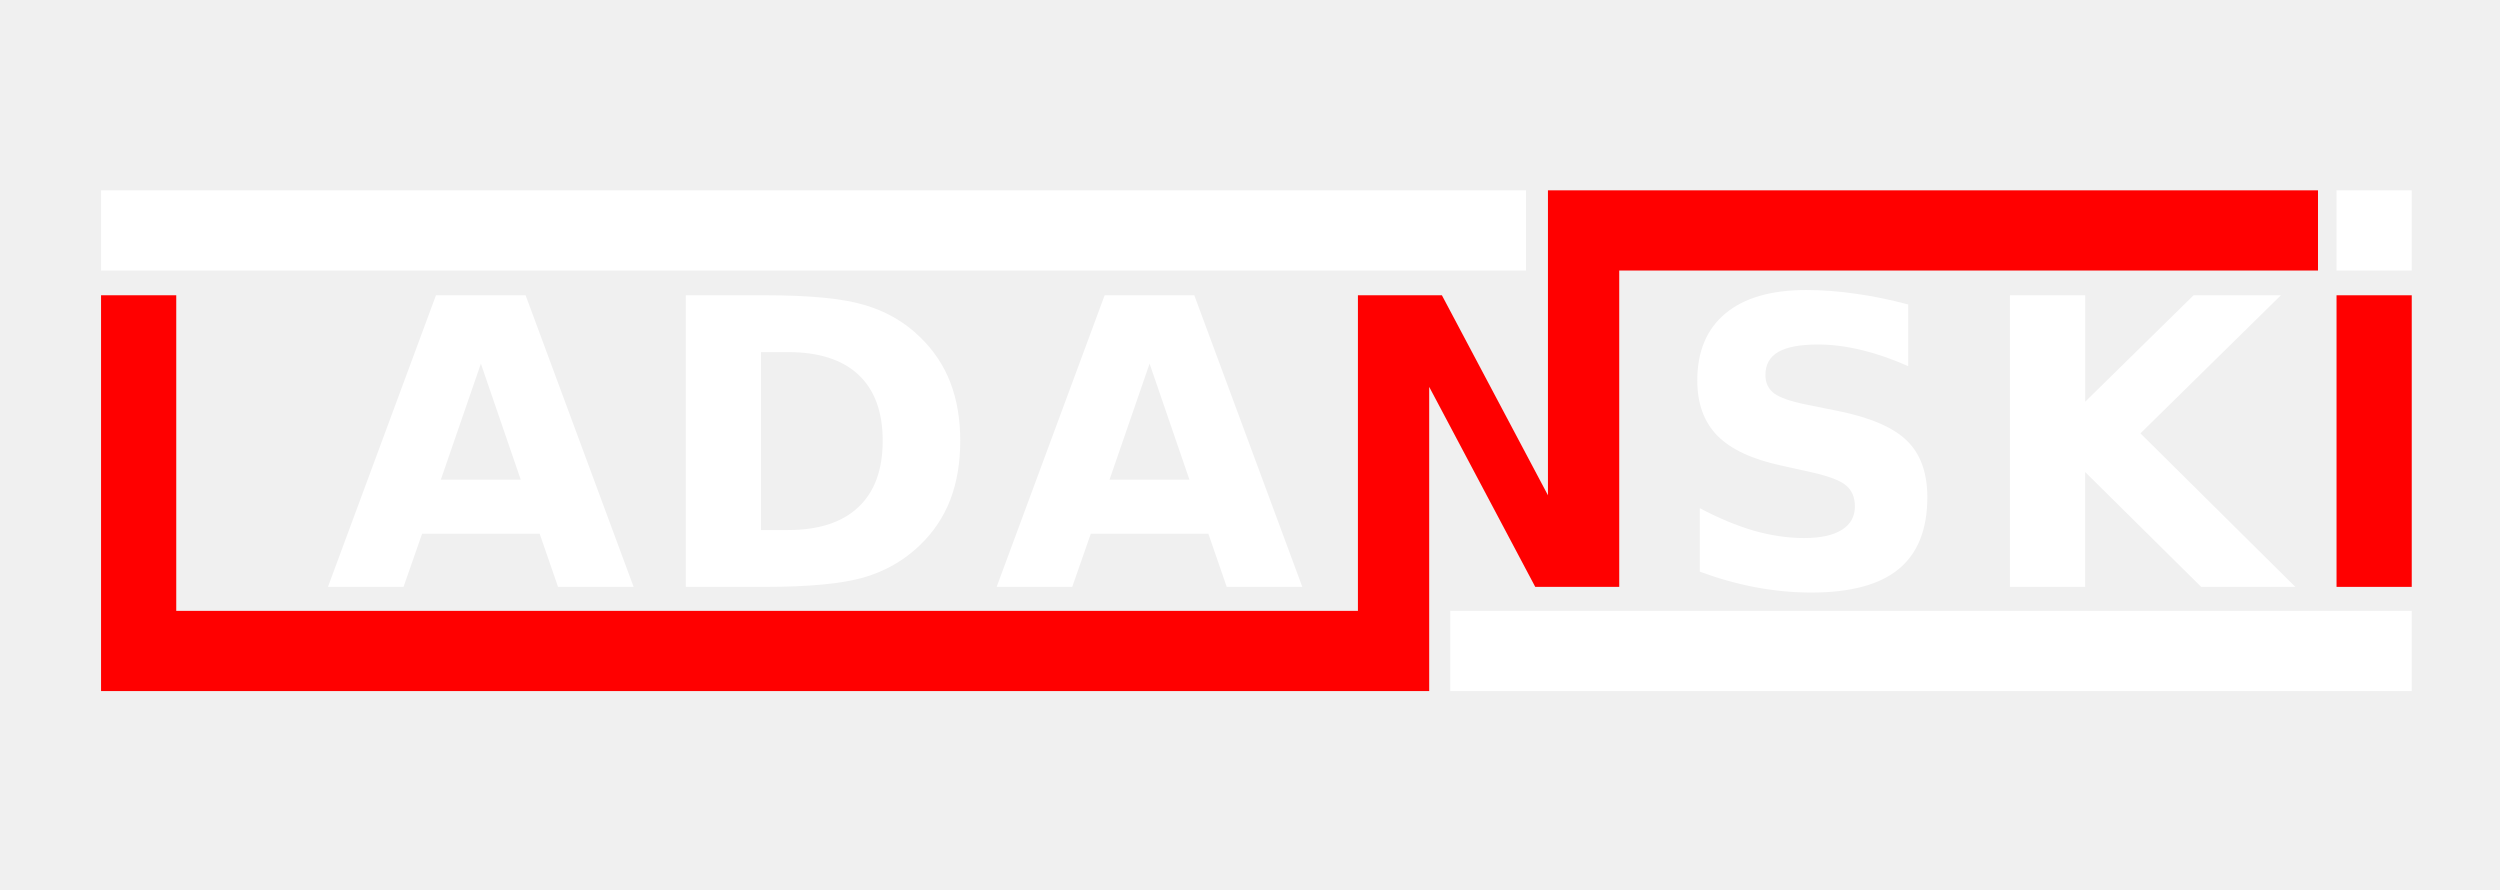
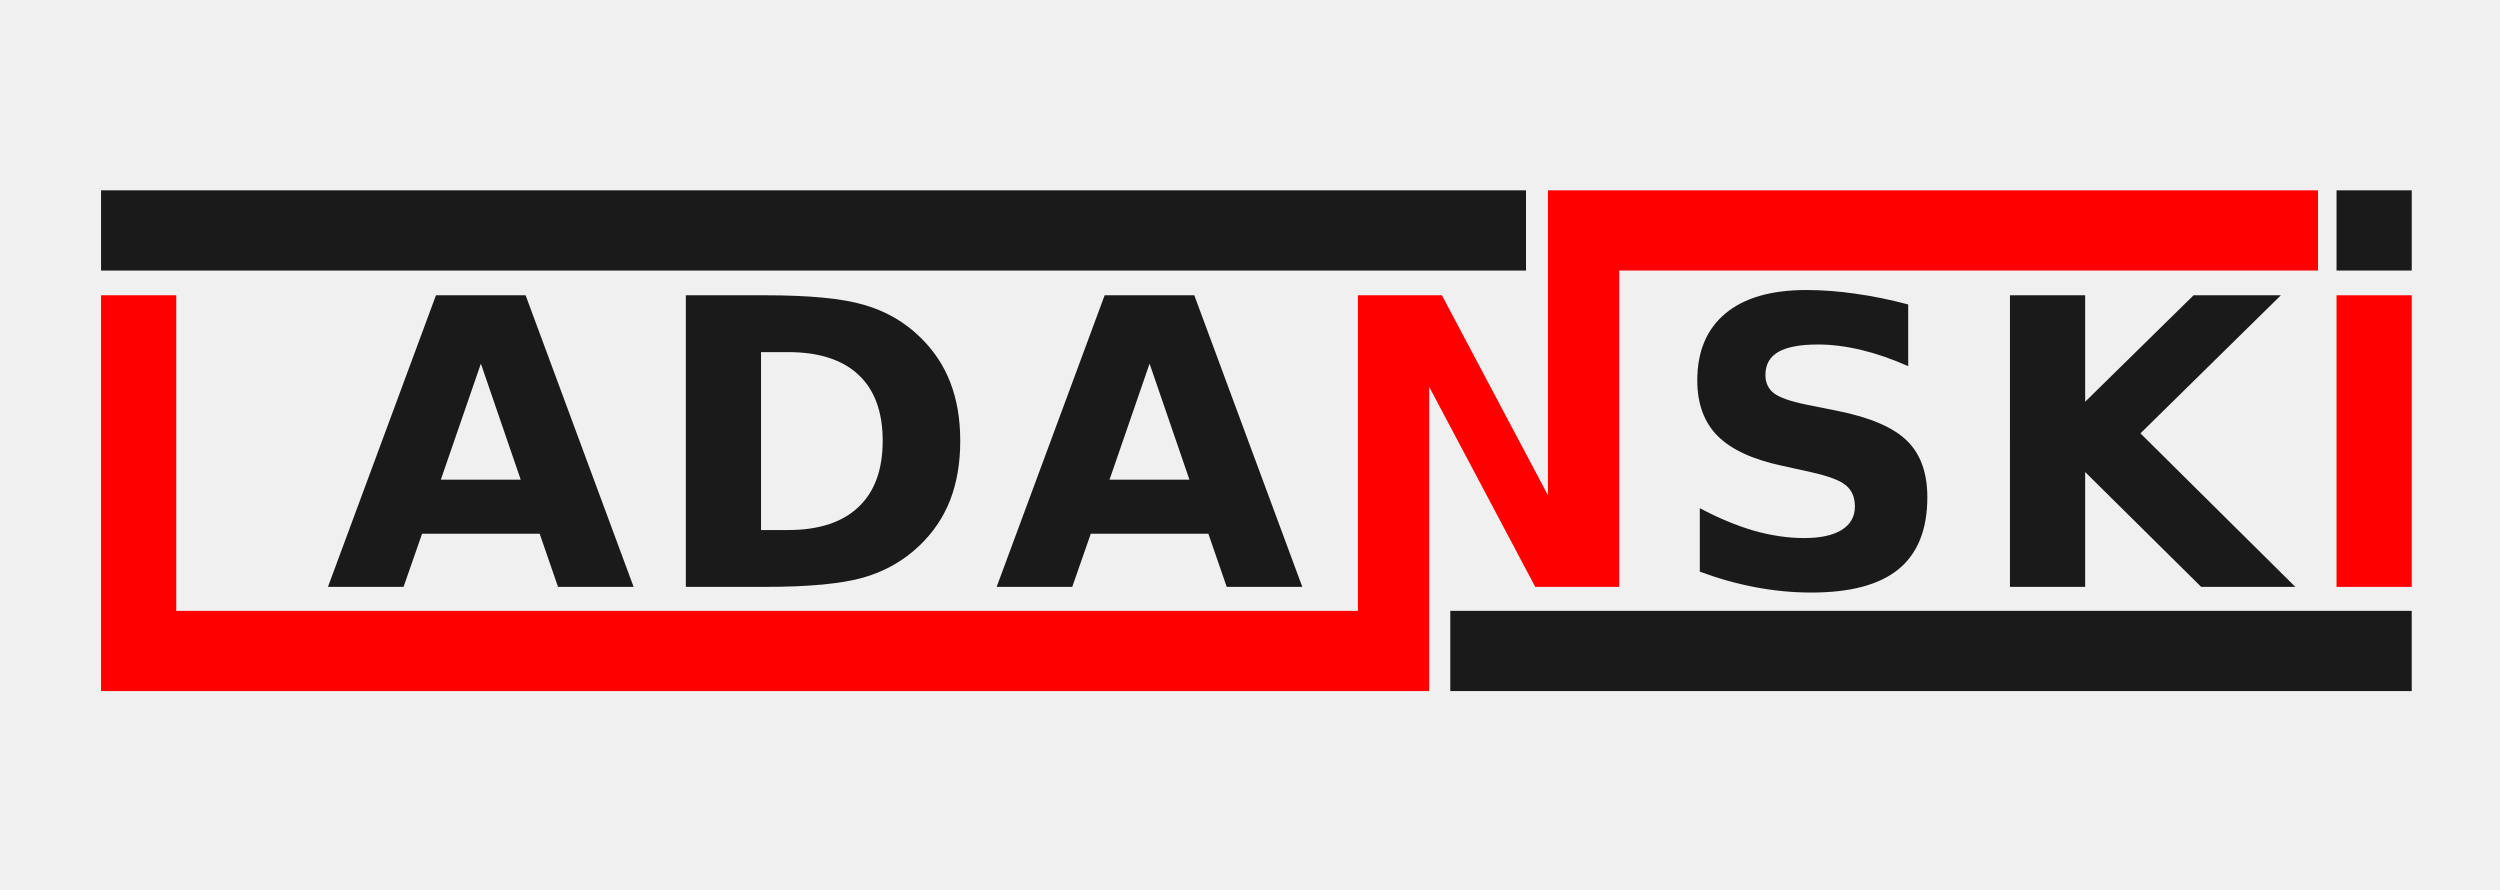
<svg xmlns="http://www.w3.org/2000/svg" version="1.1" id="svg2" width="250" height="89" viewBox="0 0 250 89">
  <defs id="defs6" />
  <g id="layer1" style="display:inline" transform="translate(0,-36)" />
  <g id="layer2" style="display:inline;opacity:1" transform="translate(0,-36)">
    <path style="font-style:normal;font-weight:bold;font-size:40px;line-height:1.25;font-family:sans-serif;letter-spacing:0px;word-spacing:0px;fill:#ff0000;fill-opacity:1;stroke:none" d="m 154.795,55.033 v 6.494 1.527 22.473 l -10.605,-20 h -8.398 V 97.084 H 17.625 V 65.527 H 10.105 V 105.107 H 142.92 V 98.688 97.084 74.688 l 10.605,20 h 8.398 V 63.055 h 69.877 v -8.021 z" id="path52" />
-     <path id="path54" style="font-style:normal;font-weight:bold;font-size:40px;line-height:1.25;font-family:sans-serif;letter-spacing:0px;word-spacing:0px;fill:#ffffff;fill-opacity:1;stroke:none" d="M 53.967,89.375 H 42.209 L 40.354,94.688 H 32.795 L 43.596,65.528 h 8.965 L 63.362,94.688 h -7.559 z m -9.883,-5.41 h 7.988 L 48.088,72.364 Z" />
-     <path id="path56" style="font-style:normal;font-weight:bold;font-size:40px;line-height:1.25;font-family:sans-serif;letter-spacing:0px;word-spacing:0px;fill:#ffffff;fill-opacity:1;stroke:none" d="m 76.103,71.211 v 17.793 h 2.695 q 4.609,0 7.031,-2.285 2.441,-2.285 2.441,-6.641 0,-4.336 -2.422,-6.602 -2.422,-2.266 -7.051,-2.266 z m -7.52,-5.684 h 7.93 q 6.641,0 9.883,0.957 3.262,0.938 5.586,3.203 2.051,1.973 3.047,4.551 0.996,2.578 0.996,5.84 0,3.301 -0.996,5.898 -0.996,2.578 -3.047,4.551 -2.344,2.266 -5.625,3.223 -3.281,0.938 -9.844,0.938 h -7.93 z" />
-     <path id="path58" style="font-style:normal;font-weight:bold;font-size:40px;line-height:1.25;font-family:sans-serif;letter-spacing:0px;word-spacing:0px;fill:#ffffff;fill-opacity:1;stroke:none" d="m 120.837,89.375 h -11.758 l -1.855,5.313 H 99.665 L 110.465,65.528 h 8.965 l 10.801,29.16 h -7.559 z m -9.883,-5.41 h 7.988 l -3.984,-11.602 z" />
-     <path id="path62" style="font-style:normal;font-weight:bold;font-size:40px;line-height:1.25;font-family:sans-serif;letter-spacing:0px;word-spacing:0px;fill:#ffffff;fill-opacity:1;stroke:none" d="m 190.82,66.446 v 6.172 q -2.402,-1.074 -4.688,-1.621 -2.285,-0.547 -4.316,-0.547 -2.695,0 -3.984,0.742 -1.289,0.742 -1.289,2.305 0,1.172 0.859,1.836 0.879,0.645 3.164,1.113 l 3.203,0.645 q 4.863,0.977 6.914,2.969 2.051,1.992 2.051,5.664 0,4.824 -2.871,7.187 -2.852,2.344 -8.73,2.344 -2.773,0 -5.566,-0.527 -2.793,-0.527 -5.586,-1.562 v -6.348 q 2.793,1.484 5.391,2.246 2.617,0.742 5.039,0.742 2.461,0 3.77,-0.82 1.309,-0.82 1.309,-2.344 0,-1.367 -0.898,-2.109 -0.879,-0.742 -3.535,-1.328 l -2.91,-0.645 q -4.375,-0.938 -6.406,-2.988 -2.012,-2.051 -2.012,-5.527 0,-4.355 2.812,-6.699 2.812,-2.344 8.086,-2.344 2.402,0 4.941,0.371 2.539,0.352 5.254,1.074 z" />
-     <path id="path64" style="font-style:normal;font-weight:bold;font-size:40px;line-height:1.25;font-family:sans-serif;letter-spacing:0px;word-spacing:0px;fill:#ffffff;fill-opacity:1;stroke:none" d="m 200.997,65.528 h 7.52 v 10.645 l 10.84,-10.645 h 8.73 L 214.044,79.336 229.532,94.688 H 220.118 L 208.516,83.204 V 94.688 h -7.52 z" />
+     <path id="path54" style="font-style:normal;font-weight:bold;font-size:40px;line-height:1.25;font-family:sans-serif;letter-spacing:0px;word-spacing:0px;fill:#1a1a1a;fill-opacity:1;stroke:none" d="M 53.967,89.375 H 42.209 L 40.354,94.688 H 32.795 L 43.596,65.528 h 8.965 L 63.362,94.688 h -7.559 z m -9.883,-5.41 h 7.988 L 48.088,72.364 Z" />
+     <path id="path56" style="font-style:normal;font-weight:bold;font-size:40px;line-height:1.25;font-family:sans-serif;letter-spacing:0px;word-spacing:0px;fill:#1a1a1a;fill-opacity:1;stroke:none" d="m 76.103,71.211 v 17.793 h 2.695 q 4.609,0 7.031,-2.285 2.441,-2.285 2.441,-6.641 0,-4.336 -2.422,-6.602 -2.422,-2.266 -7.051,-2.266 z m -7.52,-5.684 h 7.93 q 6.641,0 9.883,0.957 3.262,0.938 5.586,3.203 2.051,1.973 3.047,4.551 0.996,2.578 0.996,5.84 0,3.301 -0.996,5.898 -0.996,2.578 -3.047,4.551 -2.344,2.266 -5.625,3.223 -3.281,0.938 -9.844,0.938 h -7.93 z" />
+     <path id="path58" style="font-style:normal;font-weight:bold;font-size:40px;line-height:1.25;font-family:sans-serif;letter-spacing:0px;word-spacing:0px;fill:#1a1a1a;fill-opacity:1;stroke:none" d="m 120.837,89.375 h -11.758 l -1.855,5.313 H 99.665 L 110.465,65.528 h 8.965 l 10.801,29.16 h -7.559 z m -9.883,-5.41 h 7.988 l -3.984,-11.602 z" />
+     <path id="path62" style="font-style:normal;font-weight:bold;font-size:40px;line-height:1.25;font-family:sans-serif;letter-spacing:0px;word-spacing:0px;fill:#1a1a1a;fill-opacity:1;stroke:none" d="m 190.82,66.446 v 6.172 q -2.402,-1.074 -4.688,-1.621 -2.285,-0.547 -4.316,-0.547 -2.695,0 -3.984,0.742 -1.289,0.742 -1.289,2.305 0,1.172 0.859,1.836 0.879,0.645 3.164,1.113 l 3.203,0.645 q 4.863,0.977 6.914,2.969 2.051,1.992 2.051,5.664 0,4.824 -2.871,7.187 -2.852,2.344 -8.73,2.344 -2.773,0 -5.566,-0.527 -2.793,-0.527 -5.586,-1.562 v -6.348 q 2.793,1.484 5.391,2.246 2.617,0.742 5.039,0.742 2.461,0 3.77,-0.82 1.309,-0.82 1.309,-2.344 0,-1.367 -0.898,-2.109 -0.879,-0.742 -3.535,-1.328 l -2.91,-0.645 q -4.375,-0.938 -6.406,-2.988 -2.012,-2.051 -2.012,-5.527 0,-4.355 2.812,-6.699 2.812,-2.344 8.086,-2.344 2.402,0 4.941,0.371 2.539,0.352 5.254,1.074 z" />
+     <path id="path64" style="font-style:normal;font-weight:bold;font-size:40px;line-height:1.25;font-family:sans-serif;letter-spacing:0px;word-spacing:0px;fill:#1a1a1a;fill-opacity:1;stroke:none" d="m 200.997,65.528 h 7.52 v 10.645 l 10.84,-10.645 h 8.73 L 214.044,79.336 229.532,94.688 H 220.118 L 208.516,83.204 V 94.688 h -7.52 z" />
    <path id="path66" style="font-style:normal;font-weight:bold;font-size:40px;line-height:1.25;font-family:sans-serif;letter-spacing:0px;word-spacing:0px;fill:#ff0000;fill-opacity:1;stroke:none" d="m 233.654,65.528 h 7.52 V 94.688 h -7.52 z" />
-     <path d="m 145.029,105.107 h 96.144 v -8.022 h -96.144 z" style="font-style:normal;font-weight:bold;font-size:40px;line-height:1.25;font-family:sans-serif;letter-spacing:0px;word-spacing:0px;fill:#ffffff;fill-opacity:1;stroke:none;stroke-width:1.945" id="path81" />
-     <path style="font-style:normal;font-weight:bold;font-size:40px;line-height:1.25;font-family:sans-serif;letter-spacing:0px;word-spacing:0px;fill:#ffffff;fill-opacity:1;stroke:none;stroke-width:1.84" d="m 233.654,55.033 v 8.021 h 7.52 v -8.021 z" id="path89" />
-     <path d="M 10.106,63.055 H 152.601 V 55.033 H 10.106 Z" style="font-style:normal;font-weight:bold;font-size:40px;line-height:1.25;font-family:sans-serif;letter-spacing:0px;word-spacing:0px;fill:#ffffff;fill-opacity:1;stroke:none;stroke-width:2.369" id="path91" />
+     <path d="m 145.029,105.107 h 96.144 v -8.022 h -96.144 z" style="font-style:normal;font-weight:bold;font-size:40px;line-height:1.25;font-family:sans-serif;letter-spacing:0px;word-spacing:0px;fill:#1a1a1a;fill-opacity:1;stroke:none;stroke-width:1.945" id="path81" />
+     <path style="font-style:normal;font-weight:bold;font-size:40px;line-height:1.25;font-family:sans-serif;letter-spacing:0px;word-spacing:0px;fill:#1a1a1a;fill-opacity:1;stroke:none;stroke-width:1.84" d="m 233.654,55.033 v 8.021 h 7.52 v -8.021 z" id="path89" />
+     <path d="M 10.106,63.055 H 152.601 V 55.033 H 10.106 Z" style="font-style:normal;font-weight:bold;font-size:40px;line-height:1.25;font-family:sans-serif;letter-spacing:0px;word-spacing:0px;fill:#1a1a1a;fill-opacity:1;stroke:none;stroke-width:2.369" id="path91" />
  </g>
</svg>
